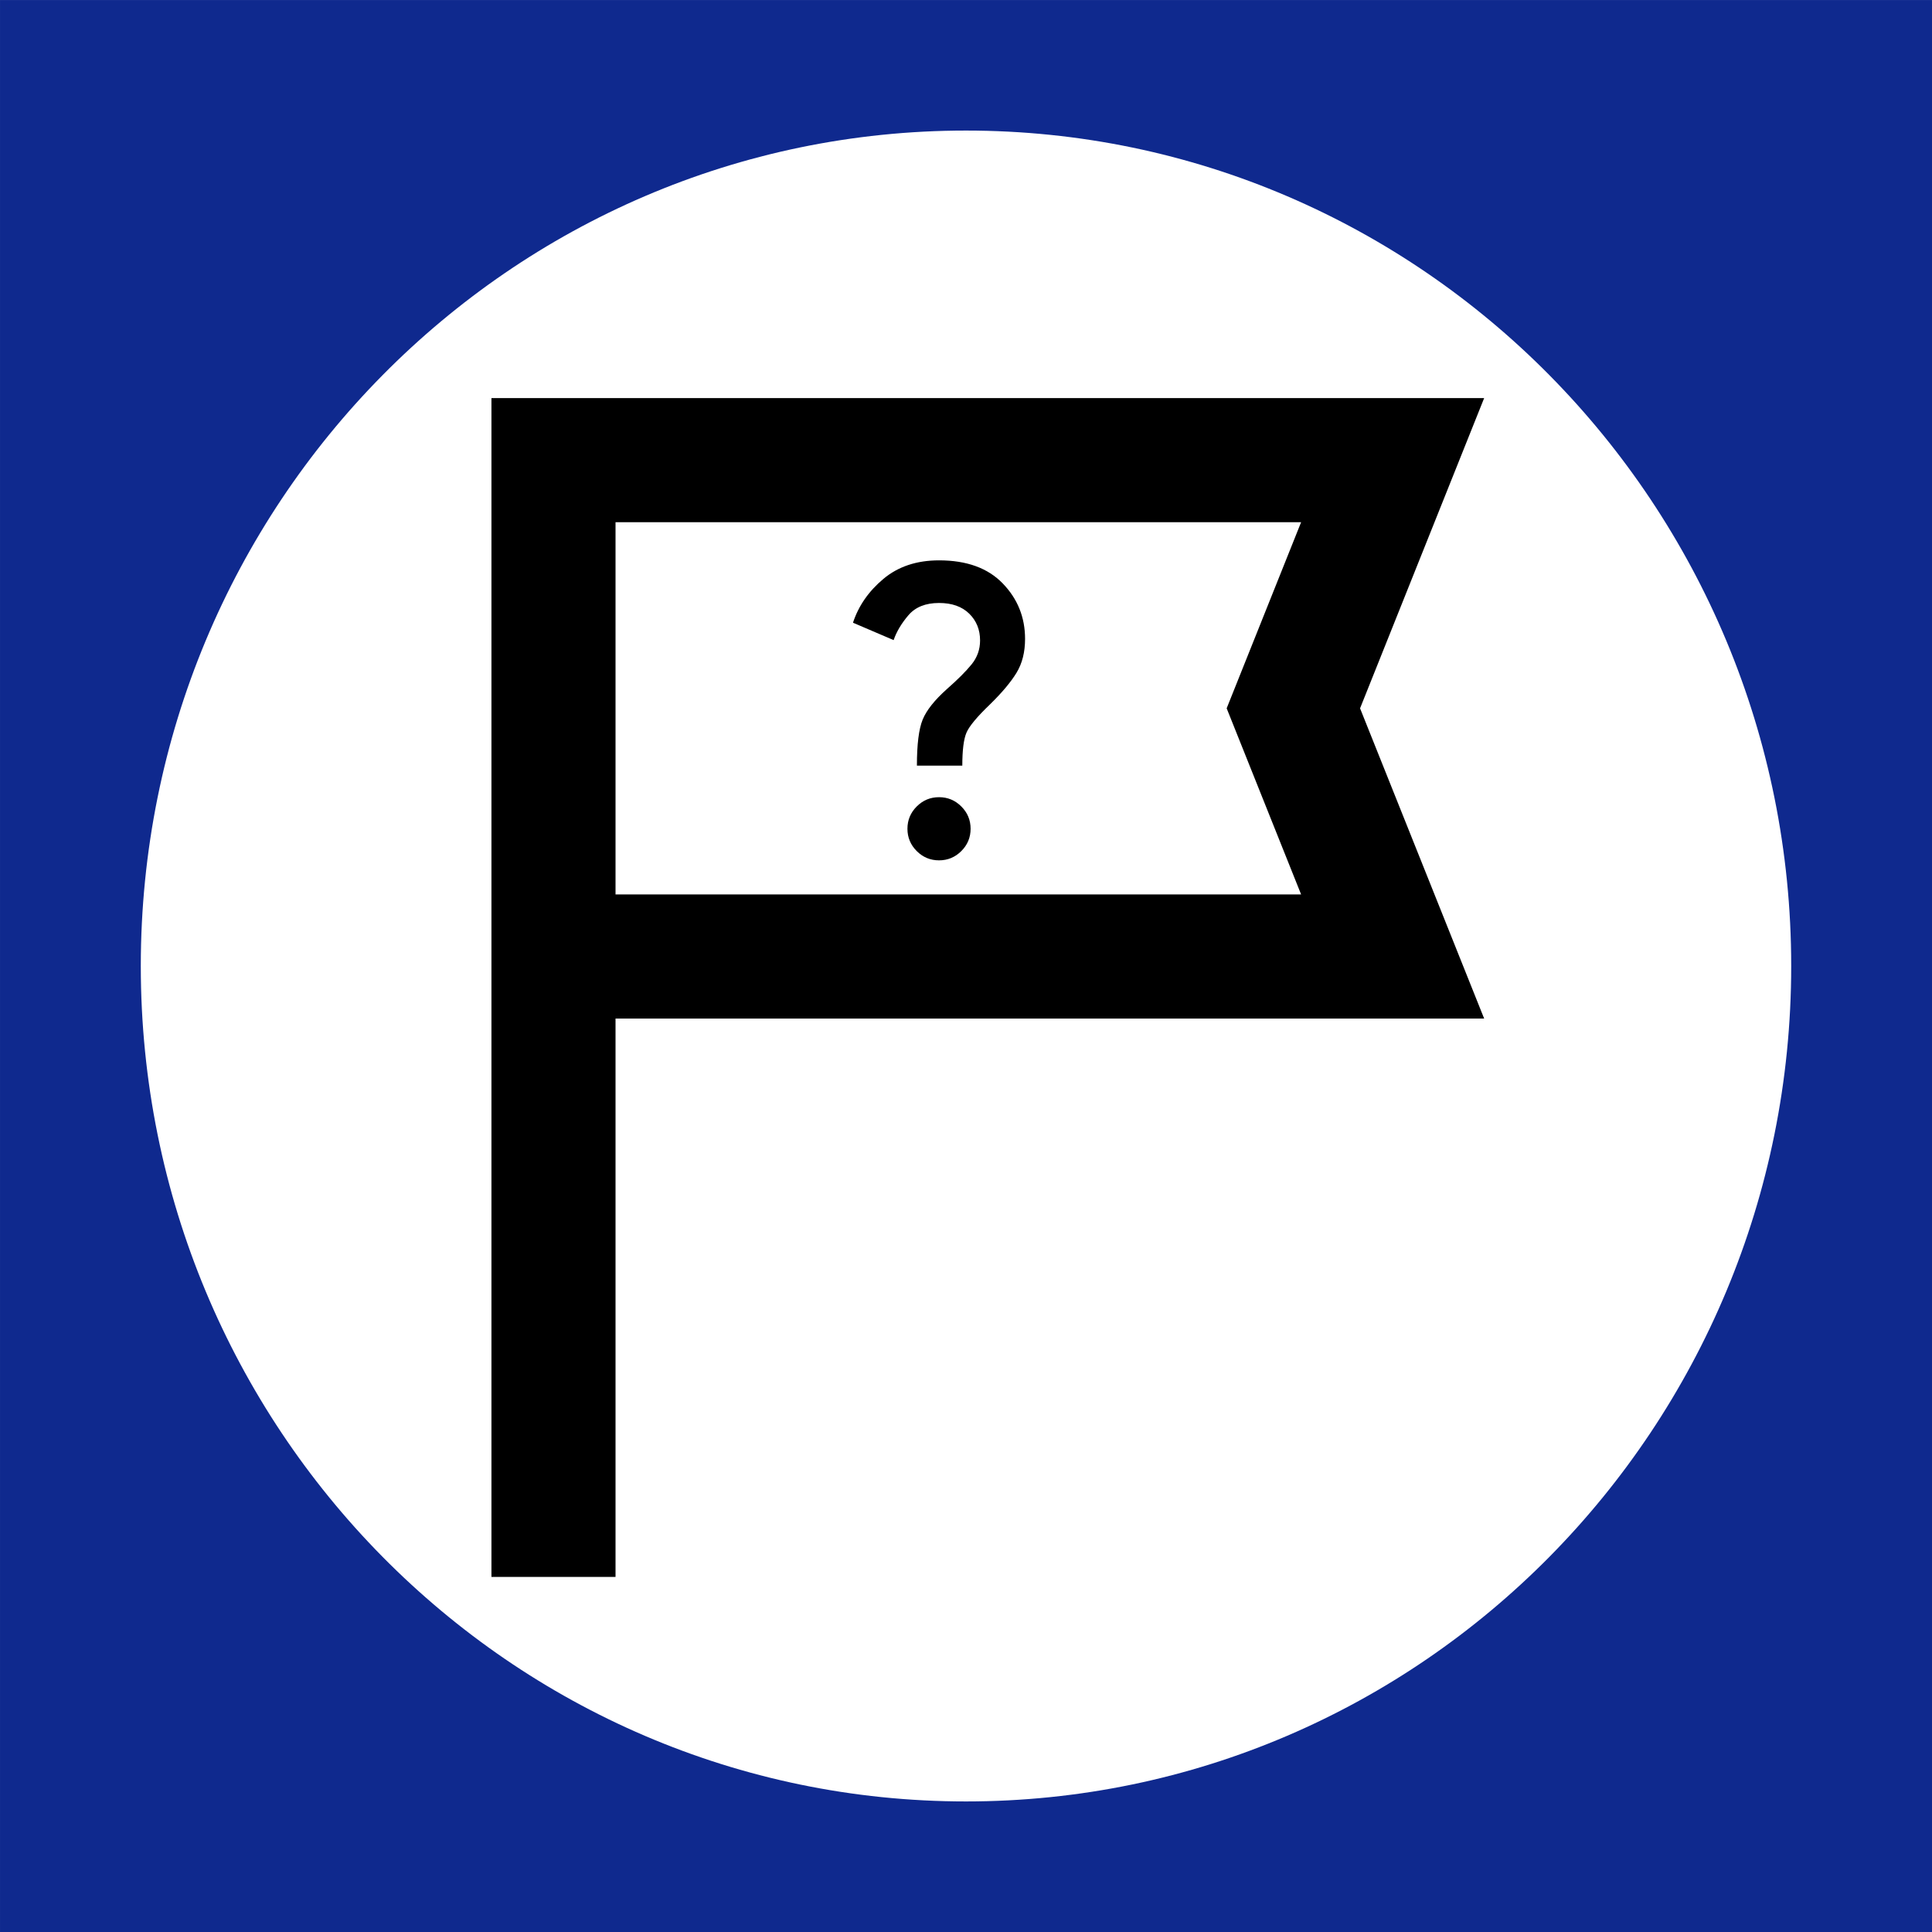
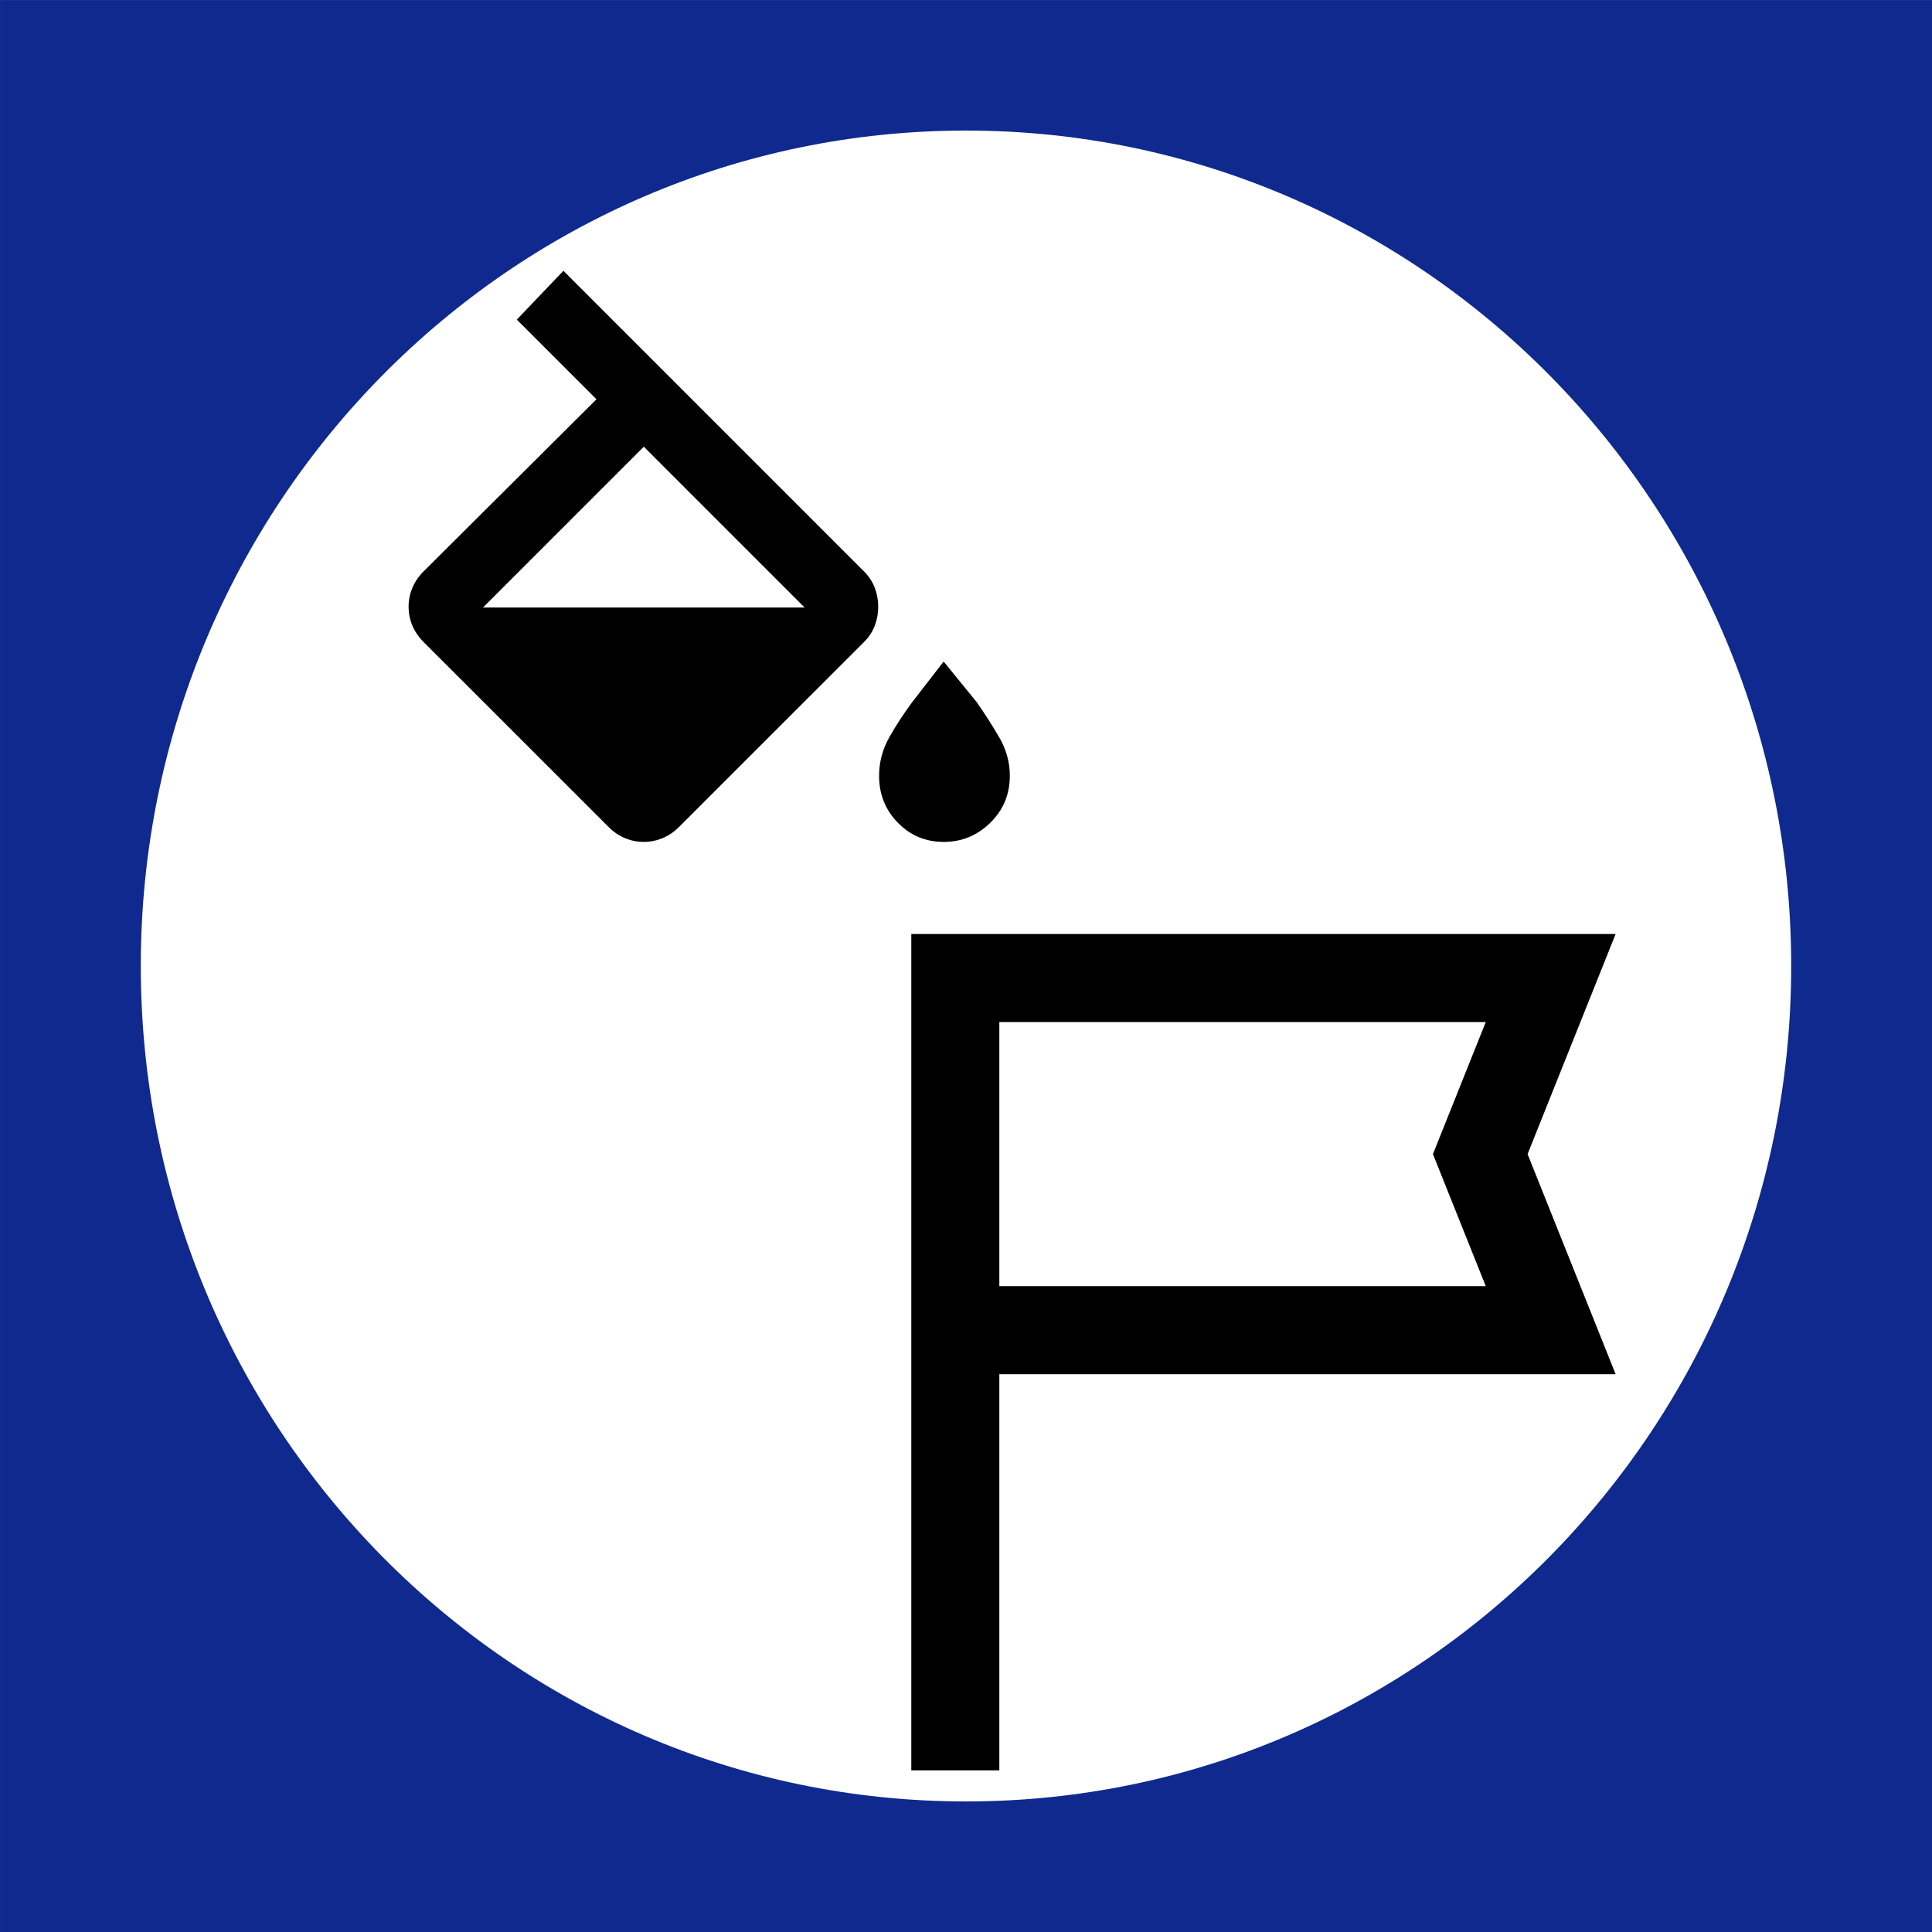
<svg xmlns="http://www.w3.org/2000/svg" viewBox="0 0 512 512" version="1.1" id="svg16" xml:space="preserve">
  <defs id="defs16" />
-   <rect style="fill:#0f298e;fill-opacity:1" id="rect16" width="512.005" height="512" x="0.002" y="0.007" />
+   <rect style="stroke-width:1.213;fill:#0f298e;fill-opacity:1" id="rect16" width="512.005" height="512" x="0.002" y="0.007" />
  <ellipse fill="#ffffff" id="circle15" ry="221.4" rx="218.688" cy="256" cx="256" style="display:inline" />
-   <path d="m 130.237,105.5 v 312.406 h 32.884 V 269.924 H 393.316 L 360.43,187.713 393.316,105.5 Z m 32.884,32.884 h 181.689 l -19.73,49.329 19.73,49.327 H 163.121 Z" style="fill:#000000;fill-opacity:1;stroke-width:0.061" id="path2" />
-   <path d="m 248.851,148.5 c -5.928,0 -10.846,1.642 -14.751,4.92 -3.905,3.278 -6.585,7.141 -8.05,11.605 l 10.771,4.609 c 0.767,-2.232 2.075,-4.433 3.923,-6.595 1.848,-2.162 4.55,-3.244 8.107,-3.244 3.417,0 6.083,0.945 8.001,2.828 1.918,1.883 2.877,4.251 2.877,7.11 0,2.371 -0.748,4.485 -2.247,6.334 -1.499,1.848 -3.679,4.027 -6.538,6.538 -3.278,2.929 -5.42,5.631 -6.432,8.107 -1.011,2.476 -1.52,6.536 -1.52,12.185 h 12.03 c 0,-4.114 0.371,-7.028 1.103,-8.736 0.732,-1.709 2.802,-4.2 6.219,-7.478 3.208,-3.138 5.562,-5.942 7.061,-8.417 1.499,-2.476 2.247,-5.462 2.247,-8.949 0,-5.718 -1.968,-10.614 -5.909,-14.694 C 261.803,150.541 256.174,148.5 248.851,148.5 Z" style="stroke-width:1" id="path4" />
-   <path d="m 248.851,211.263 c -2.301,0 -4.27,0.821 -5.909,2.46 -1.639,1.639 -2.46,3.607 -2.46,5.909 0,2.301 0.821,4.27 2.46,5.909 1.639,1.639 3.607,2.46 5.909,2.46 2.301,0 4.27,-0.821 5.909,-2.46 1.639,-1.639 2.46,-3.607 2.46,-5.909 0,-2.301 -0.821,-4.27 -2.46,-5.909 -1.639,-1.639 -3.607,-2.46 -5.909,-2.46 z" style="stroke-width:1" id="path3" />
+   <path d="m 241.506,247.518 v 221.649 h 23.331 V 364.175 h 163.321 l -23.333,-58.328 23.333,-58.329 z m 23.331,23.331 h 128.906 l -13.998,34.998 13.998,34.997 H 264.837 Z" style="fill:#000000;fill-opacity:1;stroke-width:0.061" id="path2" />
+   <g id="g14" transform="matrix(7.965932,0,0,7.965932,-1706.264,-1035.018)" style="stroke-width:0.126">
+     <path d="m 245.588,151.939 1.102,1.352 c 0.267,0.383 0.517,0.774 0.75,1.174 0.233,0.4 0.35,0.825 0.35,1.275 0,0.617 -0.217,1.137 -0.65,1.562 -0.433,0.425 -0.951,0.637 -1.551,0.637 -0.6,0 -1.107,-0.212 -1.523,-0.637 -0.417,-0.425 -0.625,-0.946 -0.625,-1.562 0,-0.45 0.111,-0.875 0.336,-1.275 0.225,-0.4 0.48,-0.79 0.764,-1.174 z" id="path13" style="stroke-width:0.028" />
+     <path d="m 232.939,138.939 -1.551,1.625 2.65,2.65 -5.75,5.725 c -0.167,0.167 -0.292,0.351 -0.375,0.551 -0.083,0.2 -0.125,0.408 -0.125,0.625 0,0.217 0.042,0.425 0.125,0.625 0.083,0.2 0.208,0.384 0.375,0.551 l 6.15,6.148 c 0.167,0.167 0.349,0.292 0.549,0.375 0.2,0.083 0.408,0.125 0.625,0.125 0.217,0 0.425,-0.042 0.625,-0.125 0.2,-0.083 0.384,-0.208 0.551,-0.375 l 6.15,-6.148 c 0.167,-0.167 0.286,-0.351 0.361,-0.551 0.075,-0.2 0.113,-0.408 0.113,-0.625 0,-0.217 -0.038,-0.425 -0.113,-0.625 -0.075,-0.2 -0.195,-0.384 -0.361,-0.551 z" id="path12" style="stroke-width:0.028" />
+     <path d="m 235.613,144.791 -5.35,5.35 h 10.699 z" style="fill:#ffffff;fill-opacity:1;stroke-width:0.126" id="path14" />
+   </g>
</svg>
